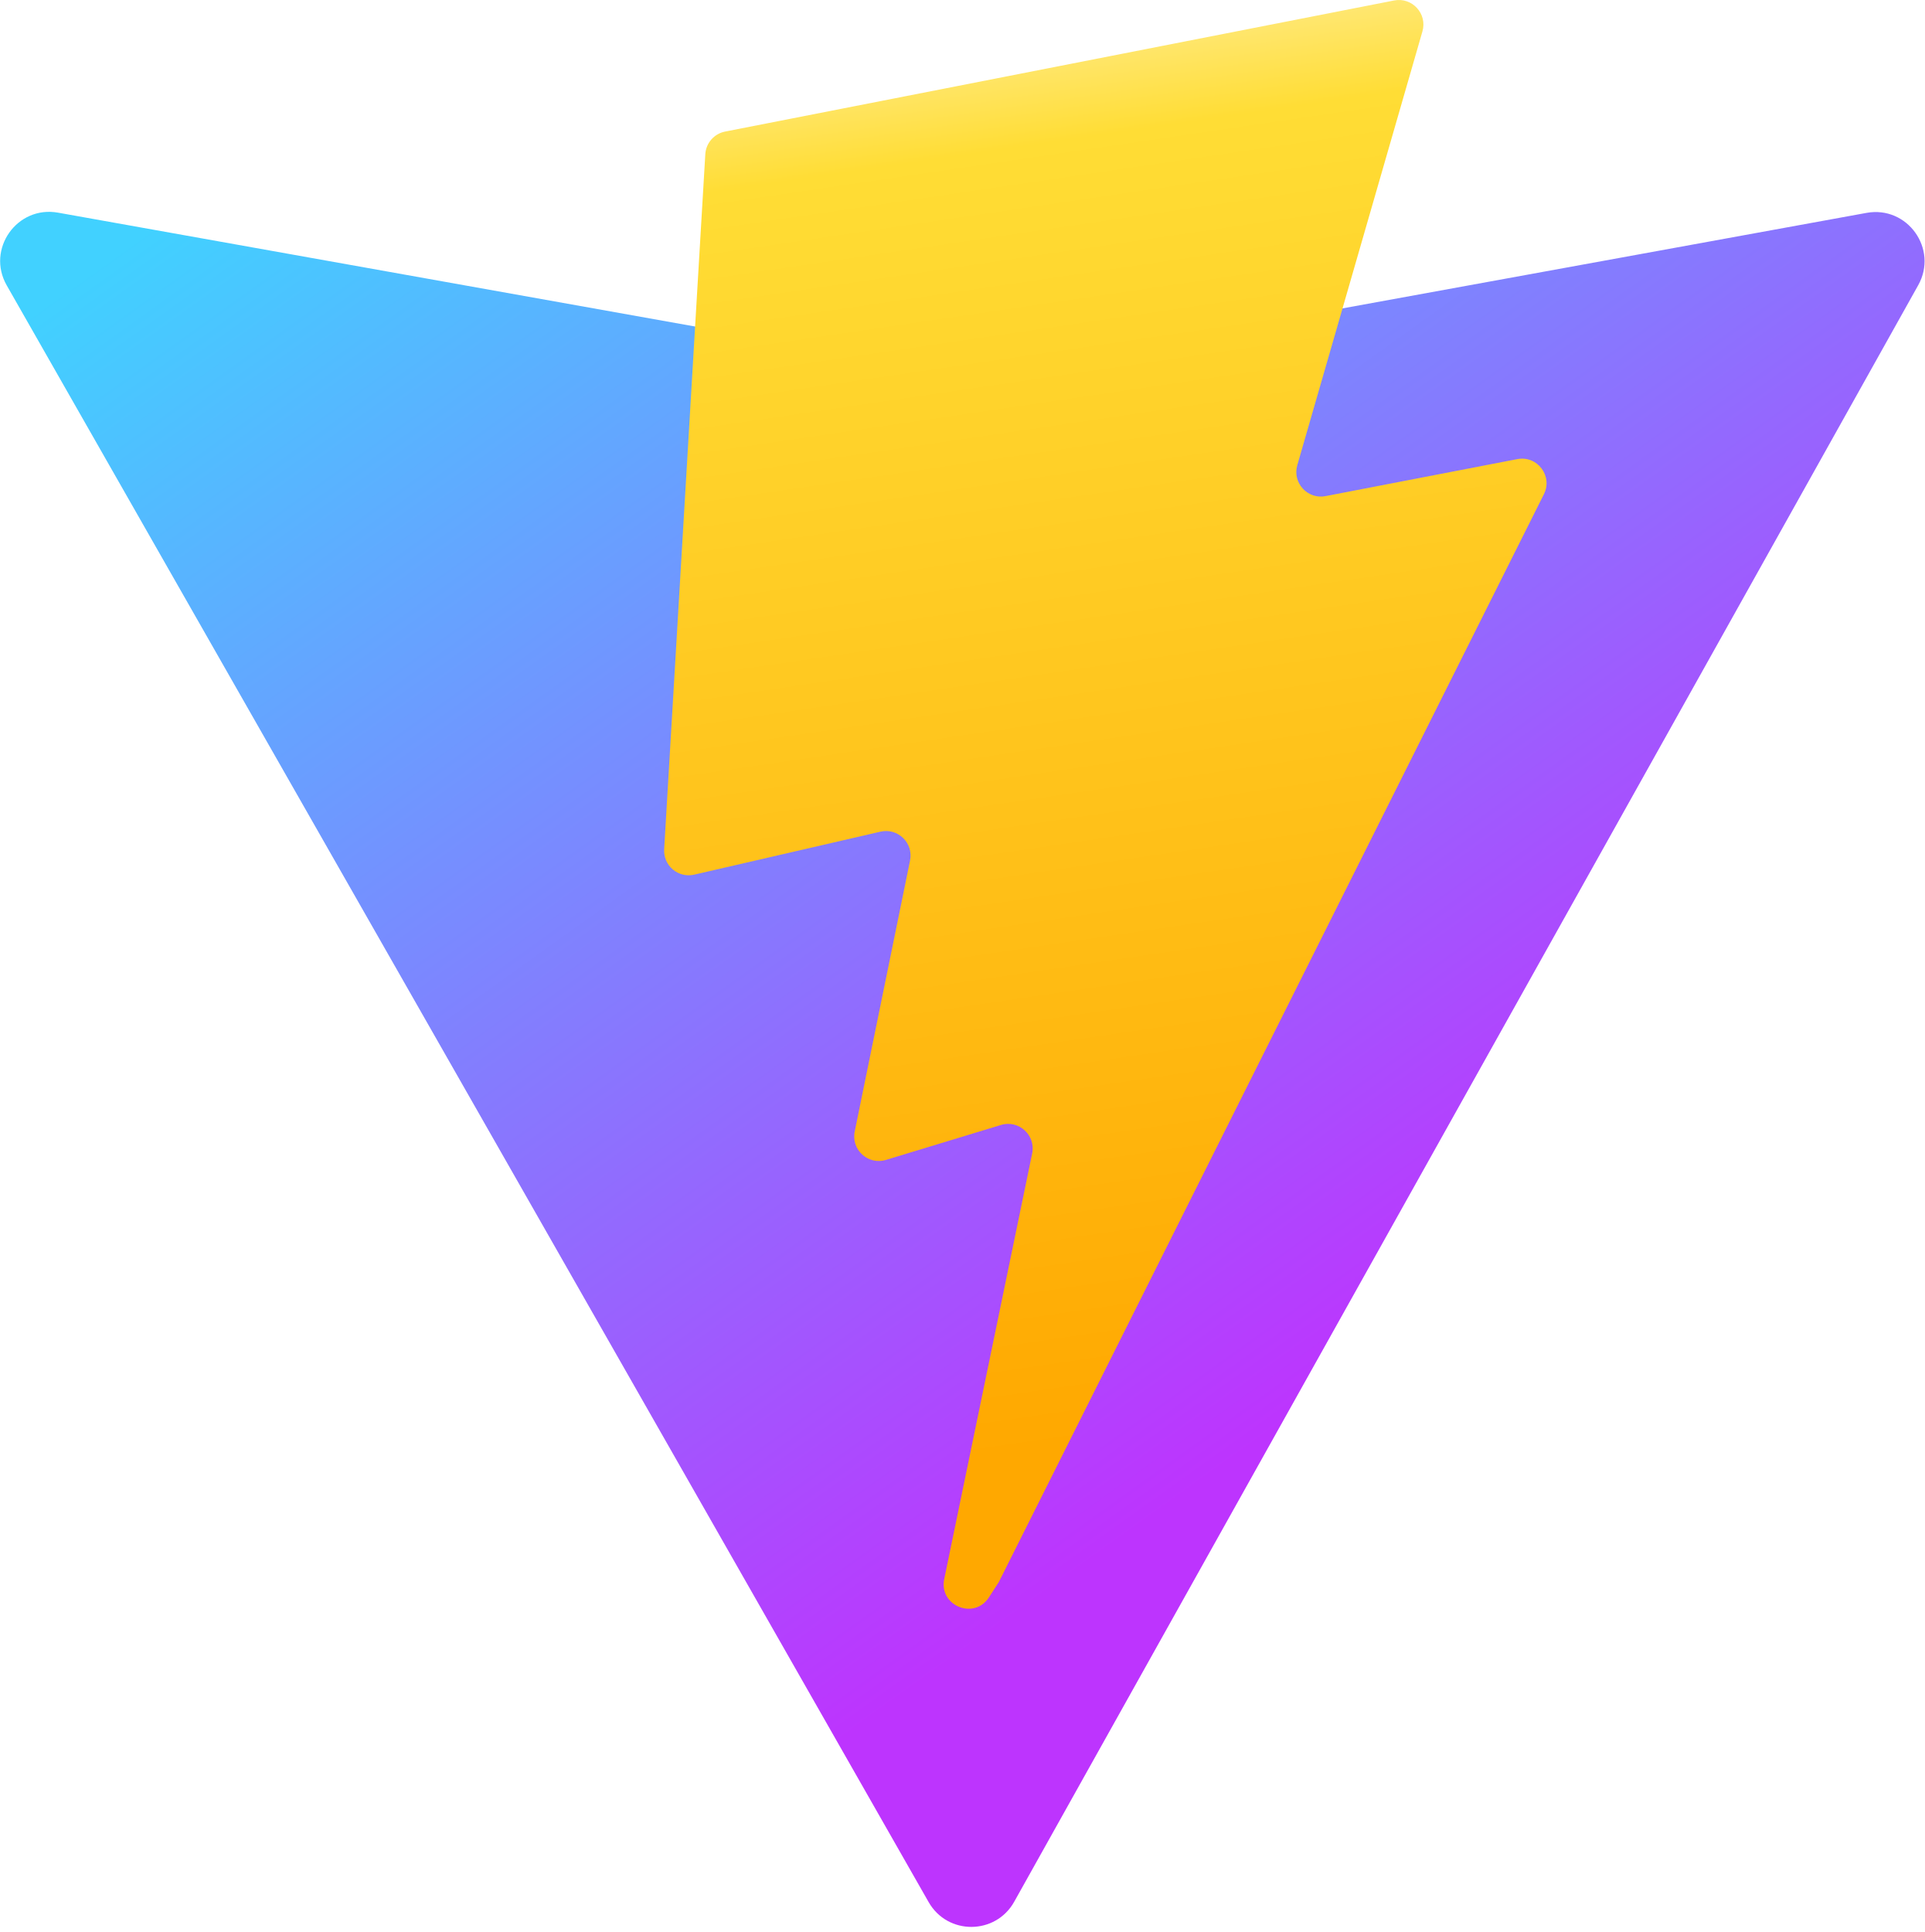
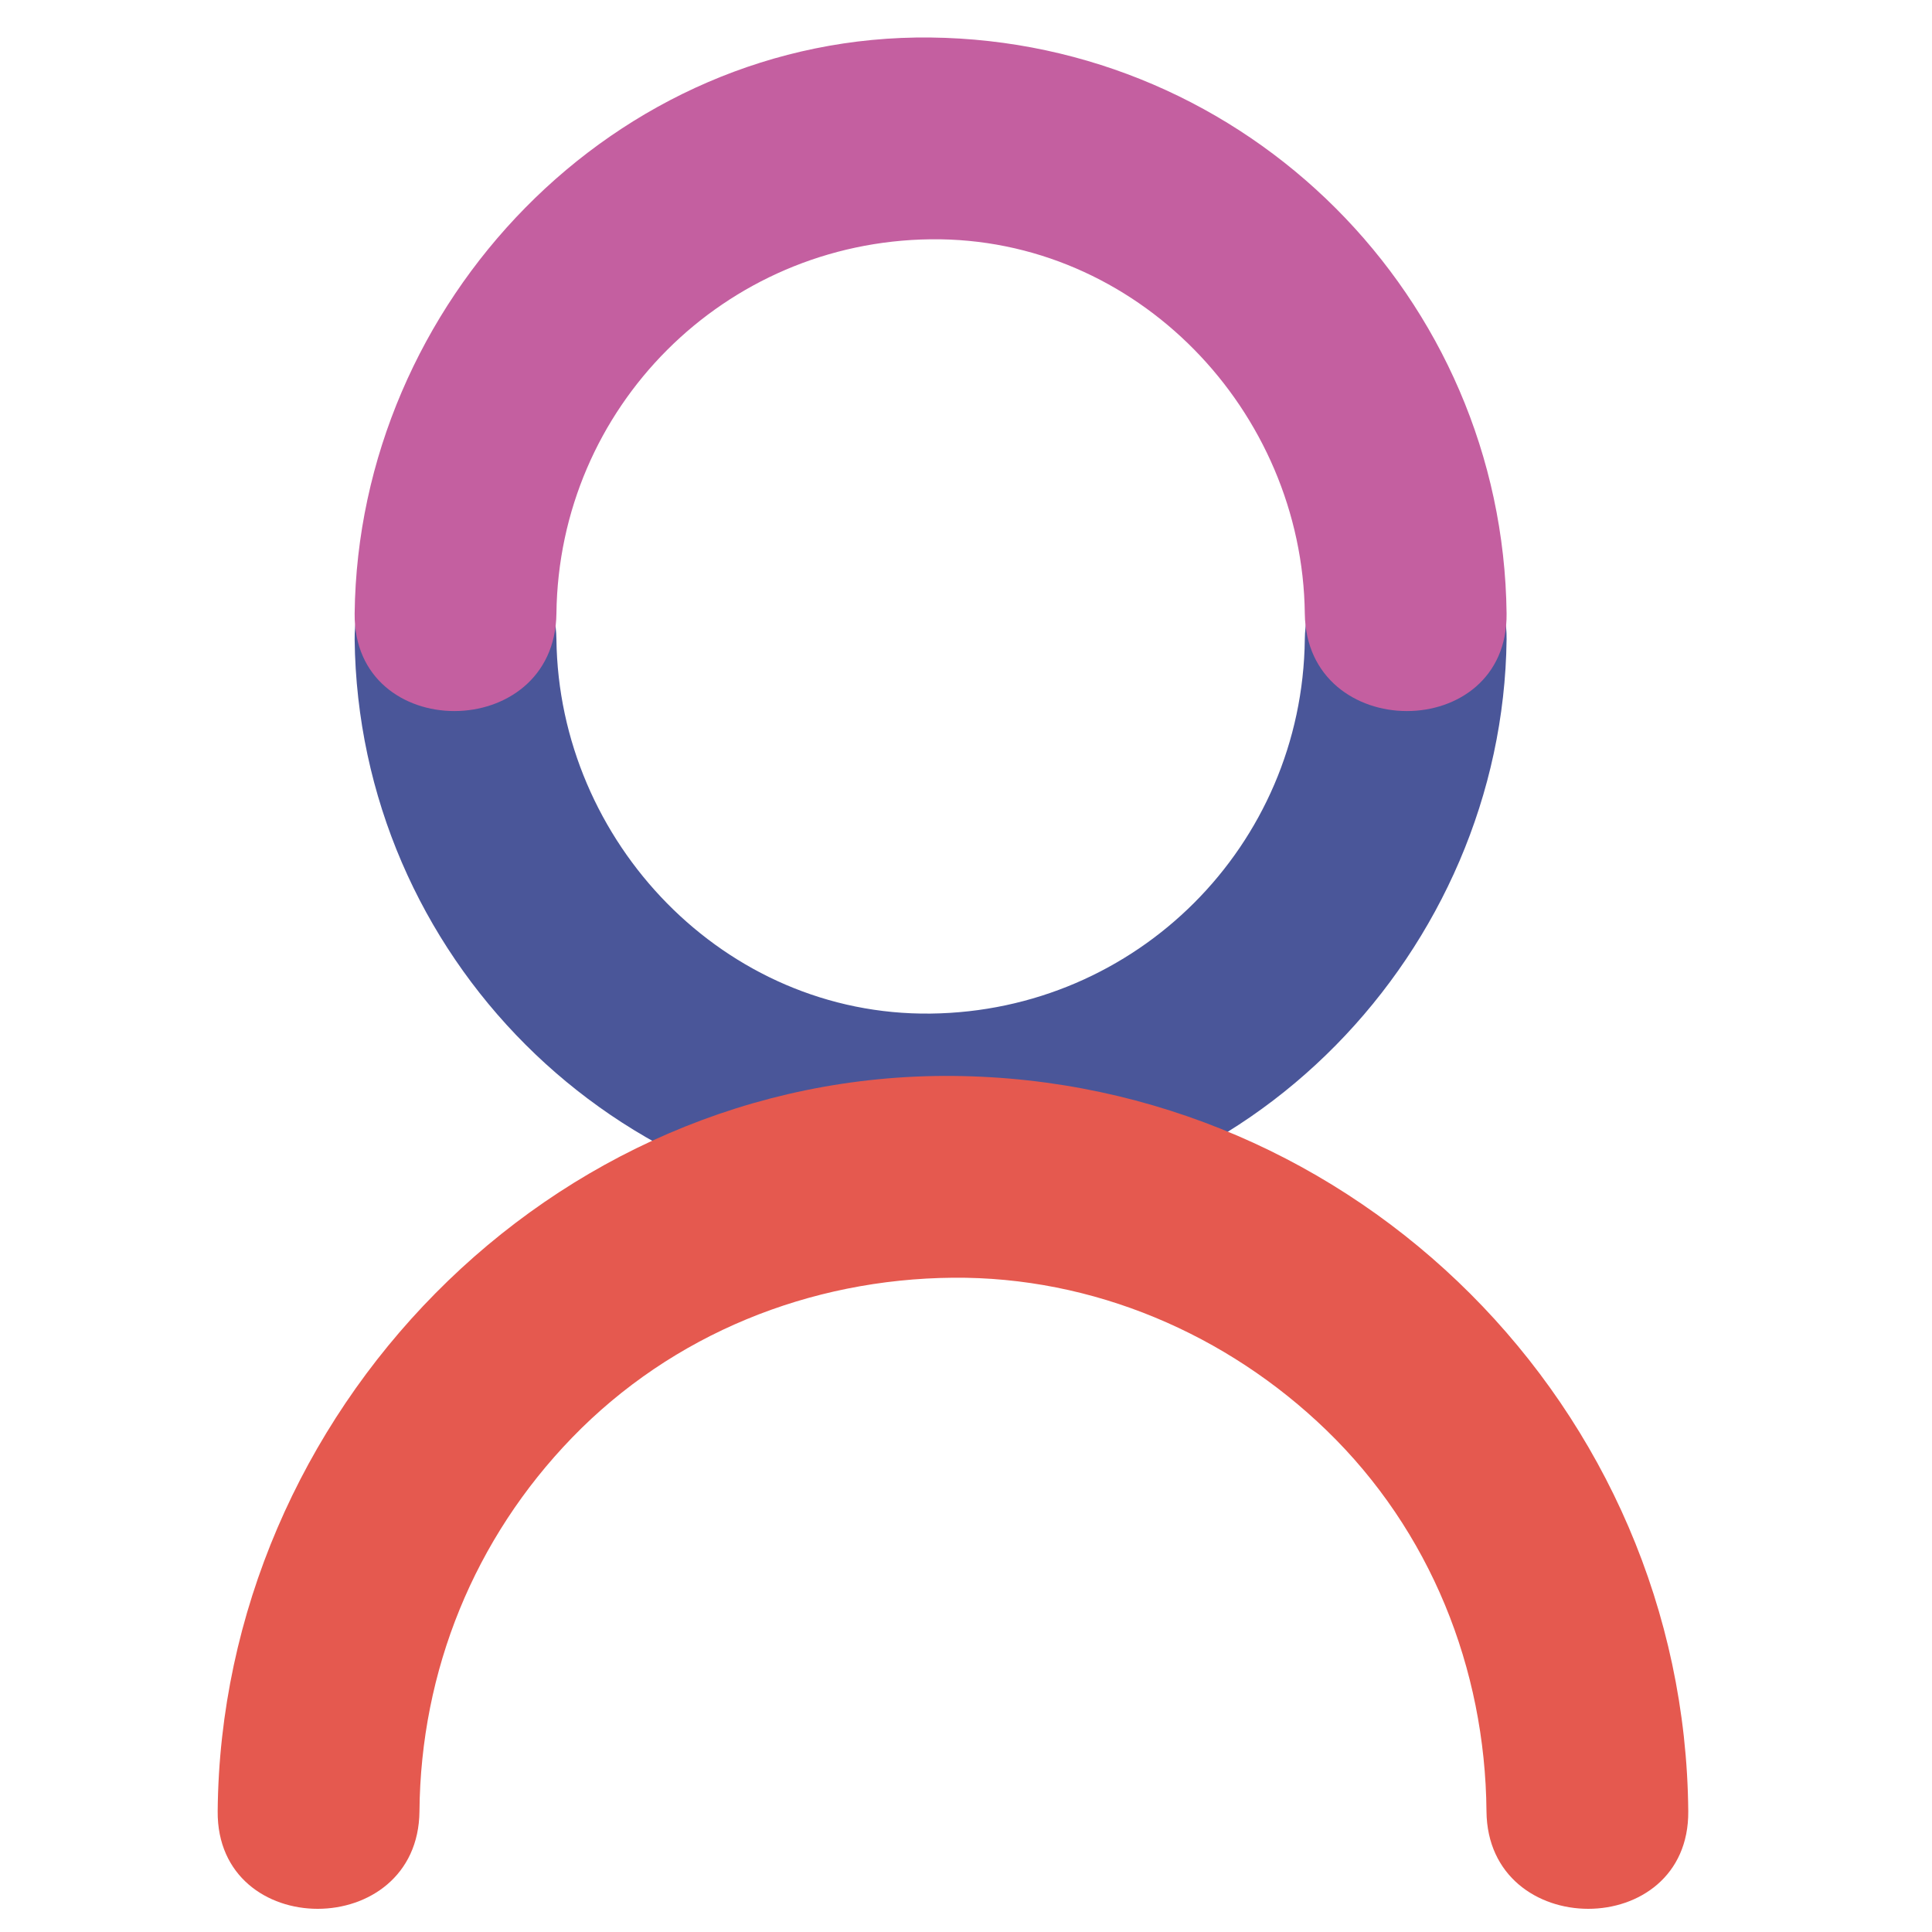
- <svg xmlns="http://www.w3.org/2000/svg" aria-hidden="true" role="img" class="iconify iconify--logos" width="31.88" height="32" preserveAspectRatio="xMidYMid meet" viewBox="0 0 256 257">
-   <defs>
-     <linearGradient id="IconifyId1813088fe1fbc01fb466" x1="-.828%" x2="57.636%" y1="7.652%" y2="78.411%">
-       <stop offset="0%" stop-color="#41D1FF" />
-       <stop offset="100%" stop-color="#BD34FE" />
-     </linearGradient>
-     <linearGradient id="IconifyId1813088fe1fbc01fb467" x1="43.376%" x2="50.316%" y1="2.242%" y2="89.03%">
-       <stop offset="0%" stop-color="#FFEA83" />
-       <stop offset="8.333%" stop-color="#FFDD35" />
-       <stop offset="100%" stop-color="#FFA800" />
-     </linearGradient>
-   </defs>
-   <path fill="url(#IconifyId1813088fe1fbc01fb466)" d="M255.153 37.938L134.897 252.976c-2.483 4.44-8.862 4.466-11.382.048L.875 37.958c-2.746-4.814 1.371-10.646 6.827-9.67l120.385 21.517a6.537 6.537 0 0 0 2.322-.004l117.867-21.483c5.438-.991 9.574 4.796 6.877 9.62Z" />
-   <path fill="url(#IconifyId1813088fe1fbc01fb467)" d="M185.432.063L96.44 17.501a3.268 3.268 0 0 0-2.634 3.014l-5.474 92.456a3.268 3.268 0 0 0 3.997 3.378l24.777-5.718c2.318-.535 4.413 1.507 3.936 3.838l-7.361 36.047c-.495 2.426 1.782 4.5 4.151 3.78l15.304-4.649c2.372-.72 4.652 1.36 4.15 3.788l-11.698 56.621c-.732 3.542 3.979 5.473 5.943 2.437l1.313-2.028l72.516-144.72c1.215-2.423-.88-5.186-3.54-4.672l-25.505 4.922c-2.396.462-4.435-1.77-3.759-4.114l16.646-57.705c.677-2.35-1.37-4.583-3.769-4.113Z" />
+ <svg xmlns="http://www.w3.org/2000/svg" width="800px" height="800px" viewBox="0 0 1024 1024" class="icon" version="1.1">
+   <path d="M691.573 338.89c-1.282 109.275-89.055 197.047-198.33 198.331-109.292 1.282-197.065-90.984-198.325-198.331-0.809-68.918-107.758-68.998-106.948 0 1.968 167.591 137.681 303.31 305.272 305.278C660.85 646.136 796.587 503.52 798.521 338.89c0.811-68.998-106.136-68.918-106.948 0z" fill="#4A5699" />
+   <path d="M294.918 325.158c1.283-109.272 89.051-197.047 198.325-198.33 109.292-1.283 197.068 90.983 198.33 198.33 0.812 68.919 107.759 68.998 106.948 0C796.555 157.567 660.839 21.842 493.243 19.88c-167.604-1.963-303.341 140.65-305.272 305.278-0.811 68.998 106.139 68.919 106.947 0z" fill="#C45FA0" />
+   <path d="M222.324 959.994c0.65-74.688 29.145-144.534 80.868-197.979 53.219-54.995 126.117-84.134 201.904-84.794 74.199-0.646 145.202 29.791 197.979 80.867 54.995 53.219 84.13 126.119 84.79 201.905 0.603 68.932 107.549 68.99 106.947 0-1.857-213.527-176.184-387.865-389.716-389.721-213.551-1.854-387.885 178.986-389.721 389.721-0.601 68.991 106.349 68.933 106.949 0.001z" fill="#E5594F" />
</svg>
